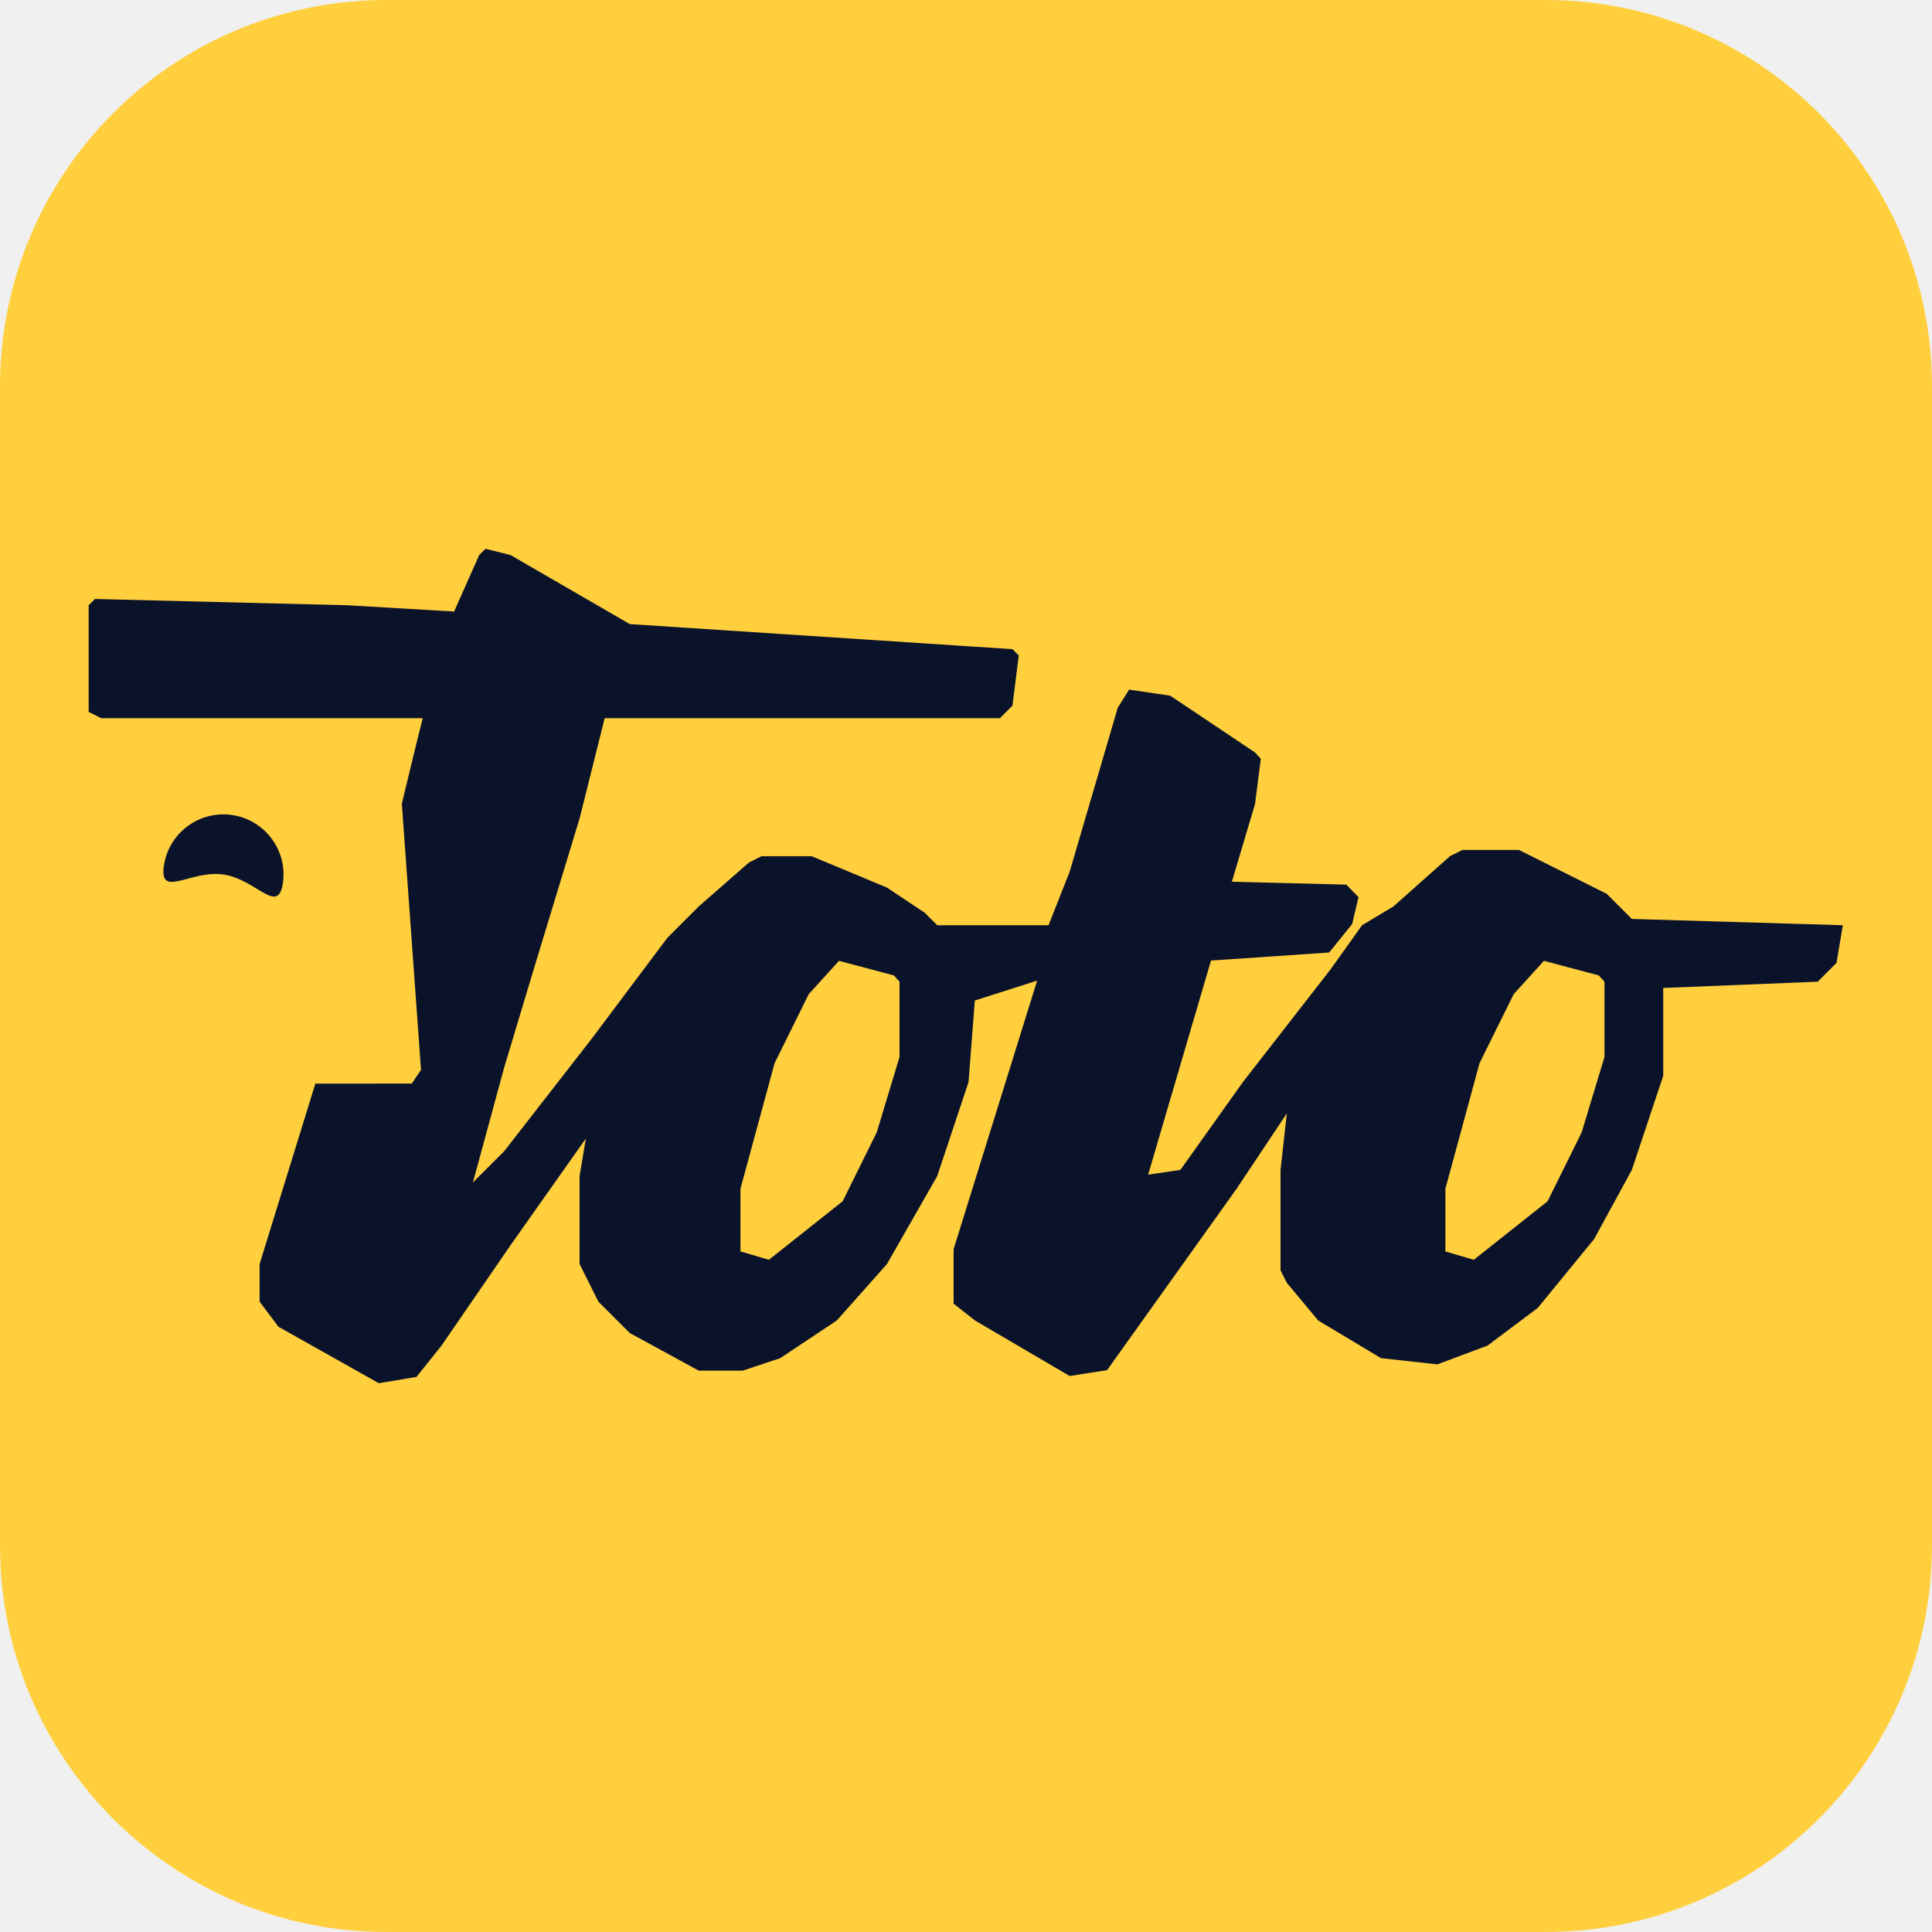
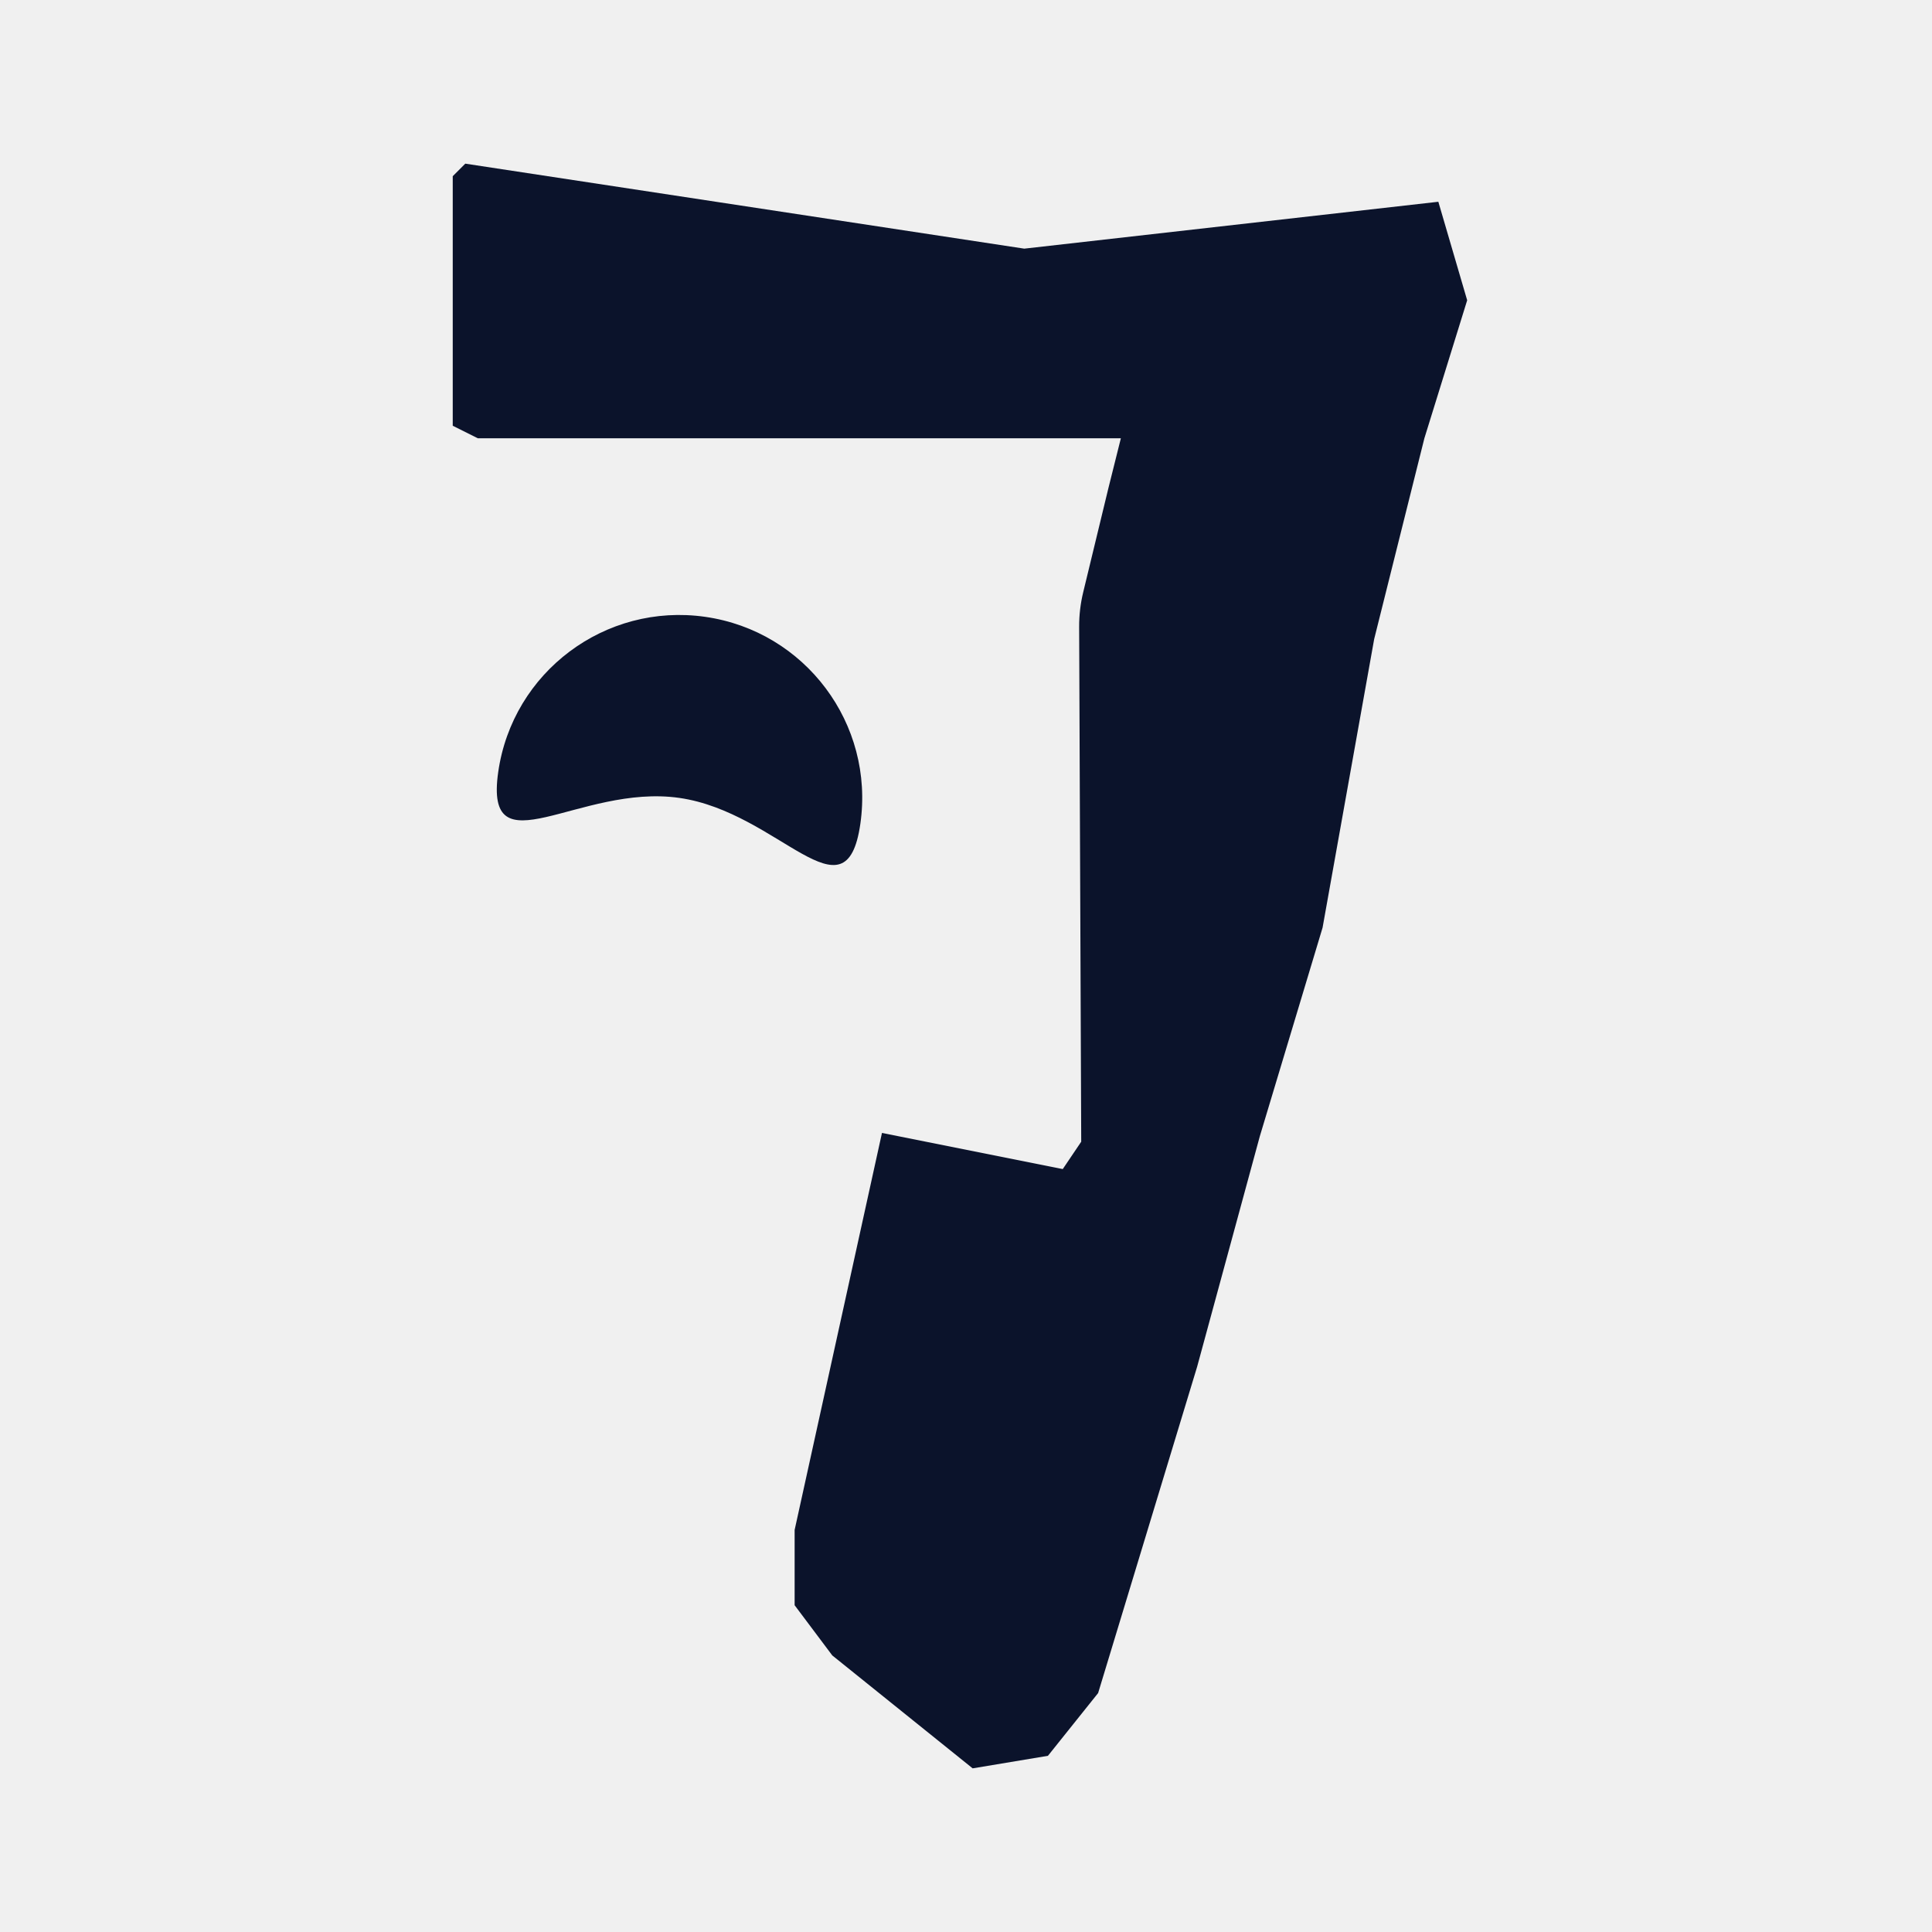
- <svg xmlns="http://www.w3.org/2000/svg" viewBox="29 -51 320 320">
-   <rect x="29" y="-51" width="320" height="320" rx="64" fill="#FFCF3D" />
-   <g fill="#0B132B">
-     <path d="M56.141 92.433C55.362 97.878 60.556 93.065 66.001 93.844C71.445 94.623 75.078 100.699 75.857 95.254C76.636 89.81 72.854 84.765 67.409 83.986C61.965 83.207 56.92 86.989 56.141 92.433Z" />
-     <path fill-rule="evenodd" clip-rule="evenodd" d="M113.564 40.935L133.309 52.366L196.696 56.523L197.736 57.562L196.696 65.876L194.618 67.954H129.152L124.995 84.58L117.722 108.48L112.525 125.754L107.33 144.852L112.525 139.655L127.073 120.95L139.543 104.324L144.739 99.129L153.053 91.855L155.131 90.815H163.444L175.914 96.011L182.148 100.168L184.227 102.246H202.674L206.177 93.363L214.144 66.199L216.016 63.225L222.83 64.232L236.871 73.631L237.831 74.686L236.871 82.174L233.037 95.043L251.997 95.525L254.013 97.59L252.957 102.053L249.152 106.766L229.582 108.097L219.168 143.562L224.51 142.772L234.861 128.225L249.409 109.52L254.604 102.246L259.801 99.129L269.153 90.815L271.231 89.776H280.584L295.132 97.05L299.288 101.207L334.229 102.246L333.189 108.48L330.071 111.599L304.484 112.638V127.186L299.288 142.772L293.054 154.203L283.701 165.634L275.388 171.869L267.075 174.986L257.723 173.947L247.331 167.713L242.135 161.478L241.096 159.399V142.772L242.135 133.421L233.822 145.891L212.366 175.943L206.172 176.909L190.484 167.713L186.944 164.922V155.912L200.782 111.424L190.462 114.716L189.423 128.225L184.227 143.812L175.914 158.36L167.601 167.713L158.248 173.947L152.014 176.025H144.739L133.309 169.791L128.112 164.595L124.995 158.36V143.812L126.034 137.577L113.564 155.242L102.134 171.869L97.978 177.064L91.742 178.104L75.116 168.752L71.999 164.595V158.36L81.233 128.481L97.204 128.475L98.733 126.209L95.556 82.115L97.978 72.11L99.017 67.954H45.764L43.685 66.915V49.249L44.725 48.21L86.547 49.249L104.212 50.288L108.369 40.935L109.408 39.897L113.564 40.935ZM157.294 125.107L162.946 113.677L167.96 108.145L177.048 110.559L177.989 111.598V124.067L174.222 136.538L168.57 147.969L156.353 157.657L151.643 156.281V145.89L157.294 125.107ZM274.055 125.107L279.706 113.677L284.721 108.145L293.808 110.559L294.75 111.598V124.067L290.981 136.538L285.33 147.969L273.112 157.657L268.403 156.281V145.89L274.055 125.107Z" />
-   </g>
+ <svg xmlns="http://www.w3.org/2000/svg" width="160" height="160" viewBox="0 0 160 160" fill="none">
+   <style>path{fill:#0B132B}@media (prefers-color-scheme:dark){path{fill:#FFFFFF}}</style>
+   <path d="M121.505 24.867L119.117 16.709L84.825 20.592L38.533 13.553L37.494 14.592V35.258L39.572 36.297H92.825L91.786 40.454L89.707 49.043C89.479 49.983 89.366 50.947 89.37 51.914L89.542 94.552L88.013 96.818L73.041 93.825L65.808 126.704V132.938L68.925 137.095L80.551 146.447L86.786 145.408L90.942 140.212L99.139 113.195L104.334 94.097L109.53 76.824L113.804 52.923L117.961 36.297L121.505 24.867Z" />
+   <path d="M41.261 63.933C40.076 72.215 47.978 64.894 56.259 66.079C64.54 67.264 70.066 76.506 71.251 68.224C72.436 59.943 66.683 52.269 58.402 51.084C50.12 49.899 42.446 55.652 41.261 63.933Z" />
</svg>
